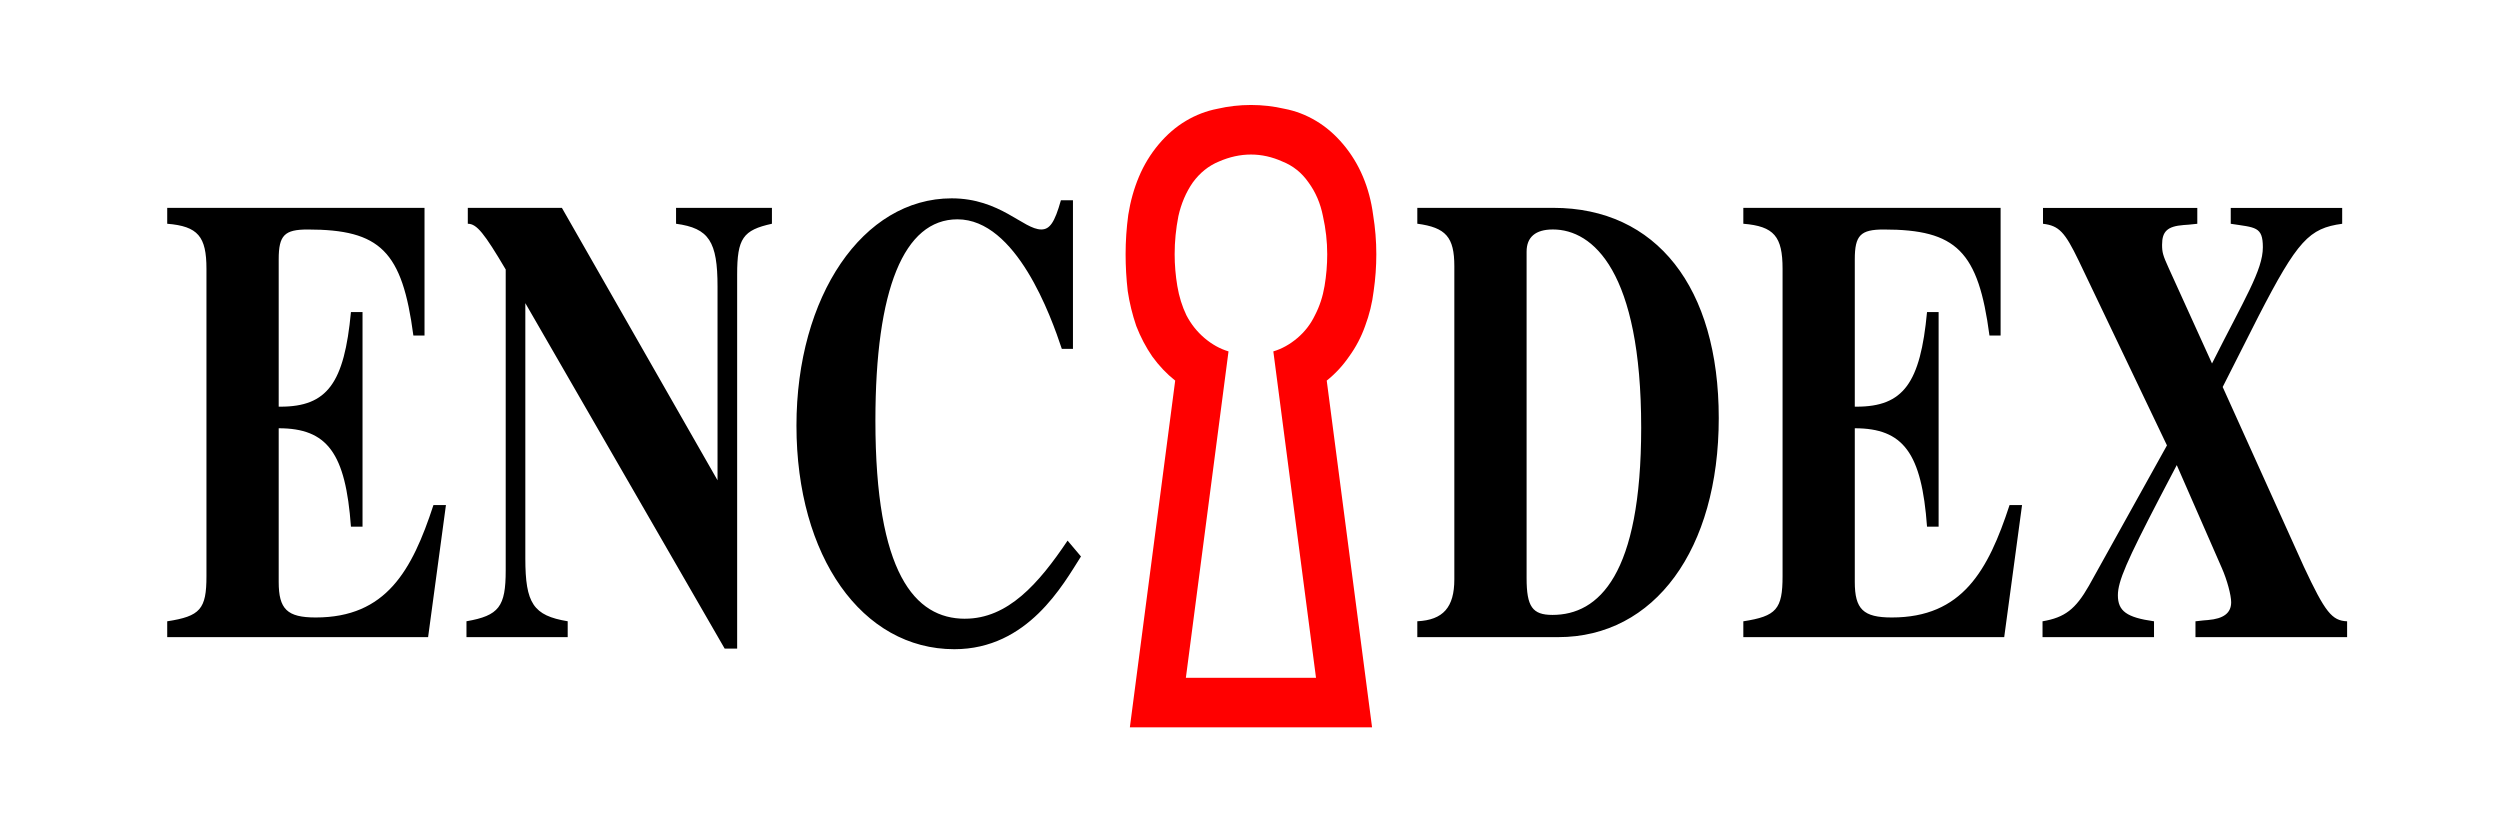
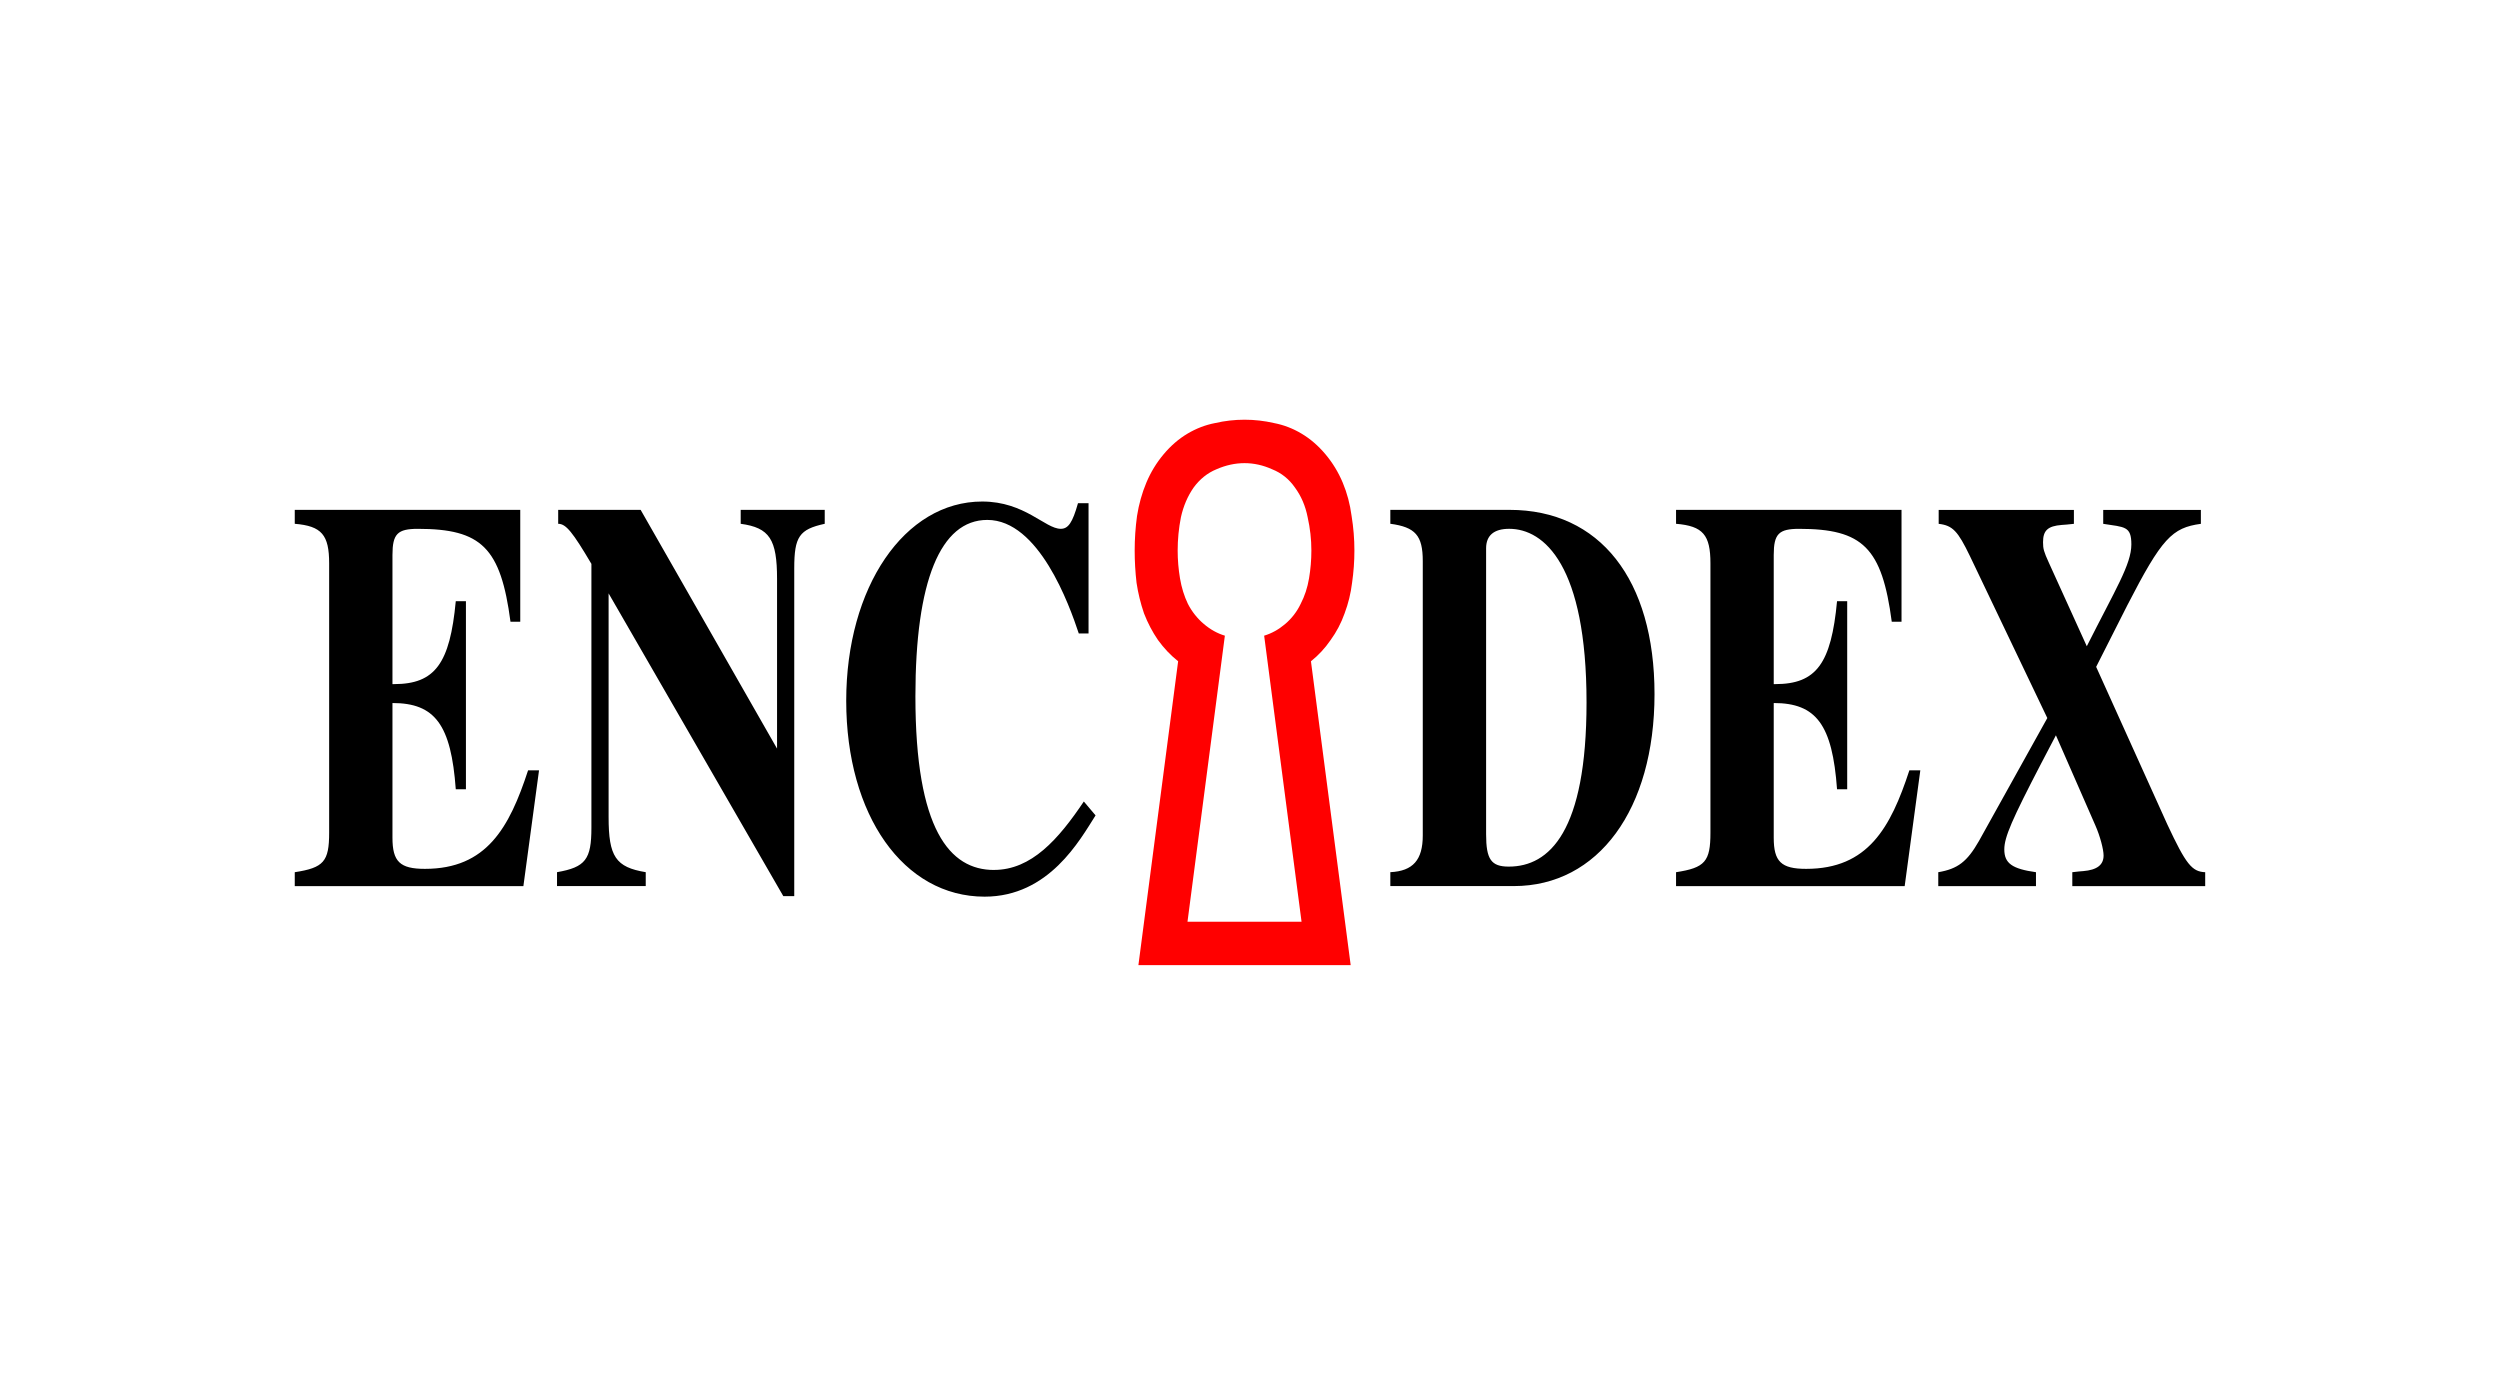
- <svg xmlns="http://www.w3.org/2000/svg" width="89.696mm" height="29.414mm" viewBox="0 0 89.696 29.414" version="1.1" id="svg1" xml:space="preserve">
+ <svg xmlns="http://www.w3.org/2000/svg" width="102.347mm" height="56.695mm" viewBox="0 0 102.347 56.695" version="1.1" id="svg1" xml:space="preserve">
  <defs id="defs1">
    <linearGradient id="swatch6">
      <stop style="stop-color:#ffffff;stop-opacity:1;" offset="0" id="stop6" />
    </linearGradient>
-     <filter style="color-interpolation-filters:sRGB;" id="filter411" x="-0.154" y="-0.77" width="1.309" height="2.539">
+     <filter style="color-interpolation-filters:sRGB" id="filter411" x="-0.154" y="-0.77" width="1.309" height="2.539">
      <feFlood flood-opacity="0.8" flood-color="rgb(255,255,255)" result="flood" id="feFlood401" />
      <feComposite in="flood" in2="SourceGraphic" operator="in" result="composite1" id="feComposite403" />
      <feGaussianBlur in="composite1" stdDeviation="3" result="blur" id="feGaussianBlur405" />
      <feOffset dx="4.52416e-15" dy="4.57967e-15" result="offset" id="feOffset407" />
      <feComposite in="SourceGraphic" in2="offset" operator="over" result="fbSourceGraphic" id="feComposite409" />
      <feColorMatrix result="fbSourceGraphicAlpha" in="fbSourceGraphic" values="0 0 0 -1 0 0 0 0 -1 0 0 0 0 -1 0 0 0 0 1 0" id="feColorMatrix413" />
      <feFlood id="feFlood415" flood-opacity="0.8" flood-color="rgb(255,255,255)" result="flood" in="fbSourceGraphic" />
      <feComposite in2="fbSourceGraphic" id="feComposite417" in="flood" operator="in" result="composite1" />
      <feGaussianBlur id="feGaussianBlur419" in="composite1" stdDeviation="3" result="blur" />
      <feOffset id="feOffset421" dx="4.52416e-15" dy="4.57967e-15" result="offset" />
      <feComposite in2="offset" id="feComposite423" in="fbSourceGraphic" operator="over" result="composite2" />
    </filter>
  </defs>
-   <g id="layer1" transform="translate(-4.18743,-6.25361)">
+   <g id="layer1" transform="translate(1.880152,7.162273)">
    <text xml:space="preserve" style="font-style:normal;font-variant:normal;font-weight:bold;font-stretch:normal;font-size:9px;line-height:0;font-family:FreeSerif;-inkscape-font-specification:'FreeSerif Bold';text-align:start;writing-mode:lr-tb;direction:ltr;text-anchor:start;display:inline;fill:#ff0000;stroke-width:1;stroke-linecap:round;stroke-linejoin:bevel" x="43.947" y="64.745" id="text15">
-       <tspan id="tspan15" style="stroke-width:1" x="0" y="0" />
+       <tspan id="tspan15" style="stroke-width:1" x="43.947" y="64.745" />
    </text>
    <g id="text1" style="font-size:19.093px;line-height:0;font-family:raustila;-inkscape-font-specification:raustila;stroke-width:1.193;stroke-linecap:round;stroke-linejoin:bevel;filter:url(#filter411)" transform="scale(0.8380142,1.193297)" aria-label="ENC𜺱DEX">
      <path style="font-weight:bold;font-family:FreeSerif;-inkscape-font-specification:FreeSerif" d="m 18.514,23.806 c -1.222,0 -1.585,-0.248 -1.585,-1.069 v -4.62 c 2.081,0 2.864,0.745 3.093,2.959 h 0.496 v -6.453 h -0.496 c -0.286,2.138 -1.012,2.845 -3.017,2.845 h -0.076 v -4.43 c 0,-0.726 0.248,-0.897 1.241,-0.897 3.112,0 4.048,0.649 4.525,3.188 h 0.477 V 11.491 H 12.156 v 0.477 c 1.317,0.076 1.68,0.382 1.68,1.356 v 9.241 c 0,0.993 -0.267,1.203 -1.68,1.356 v 0.477 h 11.169 l 0.764,-3.971 h -0.535 c -0.916,1.967 -2.024,3.379 -5.04,3.379 z M 29.054,11.491 h -4.029 v 0.477 c 0.382,0 0.706,0.286 1.623,1.375 v 9.05 c 0,1.088 -0.286,1.356 -1.68,1.527 v 0.477 h 4.334 V 23.92 C 27.832,23.749 27.488,23.386 27.488,22.03 v -7.675 l 8.534,10.386 h 0.535 v -11.246 c 0,-1.088 0.248,-1.336 1.489,-1.527 v -0.477 h -4.105 v 0.477 c 1.413,0.134 1.776,0.535 1.776,1.89 v 5.823 z m 17.26,12.353 c -2.157,0 -3.838,-1.375 -3.838,-5.957 0,-3.952 1.222,-6.052 3.513,-6.052 2.52,0 4.009,2.921 4.468,3.895 h 0.477 V 11.262 H 50.418 c -0.267,0.668 -0.477,0.878 -0.84,0.878 -0.764,0 -1.757,-0.936 -3.838,-0.936 -3.799,0 -6.644,2.94 -6.644,6.835 0,3.933 2.807,6.721 6.759,6.721 3.15,0 4.659,-1.947 5.422,-2.788 l -0.573,-0.477 c -1.241,1.298 -2.558,2.348 -4.391,2.348 z" id="path15" />
      <path style="font-weight:bold;font-family:FreeSerif;-inkscape-font-specification:'FreeSerif Bold';baseline-shift:baseline;fill:#ff0000;stroke-width:1.305" d="M 53.37,27.109 55.311,16.684 q -0.548,-0.305 -0.982,-0.726 -0.411,-0.42 -0.685,-0.916 -0.251,-0.516 -0.365,-1.05 -0.091,-0.554 -0.091,-1.107 0,-0.592 0.114,-1.184 0.137,-0.611 0.457,-1.146 0.32,-0.535 0.845,-0.974 0.525,-0.439 1.165,-0.706 0.639,-0.267 1.347,-0.363 0.708,-0.115 1.439,-0.115 0.731,0 1.439,0.115 0.708,0.095 1.347,0.363 0.639,0.267 1.165,0.706 0.525,0.439 0.845,0.974 0.32,0.535 0.434,1.146 0.137,0.592 0.137,1.184 0,0.554 -0.114,1.107 -0.091,0.535 -0.365,1.05 -0.251,0.496 -0.685,0.916 -0.411,0.42 -0.959,0.726 l 1.941,10.425 z m 2.398,-1.489 h 5.572 L 59.513,15.806 q 0.548,-0.115 1.028,-0.401 0.48,-0.286 0.754,-0.687 0.297,-0.401 0.411,-0.878 0.114,-0.477 0.114,-0.955 0,-0.573 -0.183,-1.146 -0.16,-0.573 -0.617,-1.012 -0.434,-0.439 -1.119,-0.63 -0.662,-0.21 -1.347,-0.21 -0.685,0 -1.37,0.21 -0.662,0.191 -1.119,0.63 -0.434,0.439 -0.617,1.012 -0.16,0.573 -0.16,1.146 0,0.477 0.114,0.955 0.114,0.477 0.388,0.878 0.297,0.401 0.776,0.687 0.48,0.286 1.028,0.401 z" id="path16" />
      <path style="font-weight:bold;font-family:FreeSerif;-inkscape-font-specification:FreeSerif" d="m 67.262,22.66 c 0,0.84 -0.477,1.222 -1.585,1.26 v 0.477 h 6.033 c 4.124,0 6.873,-2.635 6.873,-6.587 0,-3.933 -2.673,-6.32 -7.083,-6.32 h -5.823 v 0.477 c 1.222,0.115 1.585,0.401 1.585,1.279 z m 8,-4.563 c 0,4.43 -1.814,5.632 -3.799,5.632 -0.859,0 -1.107,-0.248 -1.107,-1.107 v -9.814 c 0,-0.439 0.382,-0.668 1.126,-0.668 1.718,0 3.78,1.26 3.78,5.957 z m 10.73,5.709 c -1.222,0 -1.585,-0.248 -1.585,-1.069 v -4.62 c 2.081,0 2.864,0.745 3.093,2.959 h 0.496 v -6.453 h -0.496 c -0.286,2.138 -1.012,2.845 -3.017,2.845 h -0.076 v -4.43 c 0,-0.726 0.248,-0.897 1.241,-0.897 3.112,0 4.048,0.649 4.525,3.188 h 0.477 V 11.491 H 79.635 v 0.477 c 1.317,0.076 1.68,0.382 1.68,1.356 v 9.241 c 0,0.993 -0.267,1.203 -1.68,1.356 v 0.477 h 11.169 l 0.764,-3.971 h -0.535 c -0.916,1.967 -2.024,3.379 -5.04,3.379 z M 101.878,12.675 c 0,0.687 -0.783,1.547 -2.177,3.494 l -1.852,-2.864 c -0.248,-0.382 -0.286,-0.477 -0.286,-0.706 0,-0.401 0.229,-0.554 0.916,-0.592 0.095,0 0.325,-0.019 0.592,-0.038 v -0.477 H 92.465 v 0.477 c 0.687,0.057 0.936,0.248 1.527,1.107 l 3.78,5.556 -3.341,4.22 c -0.573,0.706 -1.031,0.955 -1.986,1.069 v 0.477 h 4.773 v -0.477 c -1.165,-0.115 -1.547,-0.305 -1.547,-0.783 0,-0.42 0.382,-1.031 1.795,-2.94 l 0.726,-0.974 1.928,3.093 c 0.229,0.363 0.401,0.821 0.401,1.031 0,0.325 -0.325,0.496 -0.993,0.535 -0.076,0 -0.286,0.019 -0.535,0.038 v 0.477 h 6.492 v -0.477 c -0.649,-0.019 -0.936,-0.267 -1.852,-1.642 l -3.475,-5.403 1.527,-2.119 c 1.68,-2.291 2.177,-2.654 3.589,-2.788 v -0.477 H 100.503 v 0.477 c 1.05,0.115 1.375,0.076 1.375,0.706 z" id="path17" />
    </g>
  </g>
</svg>
